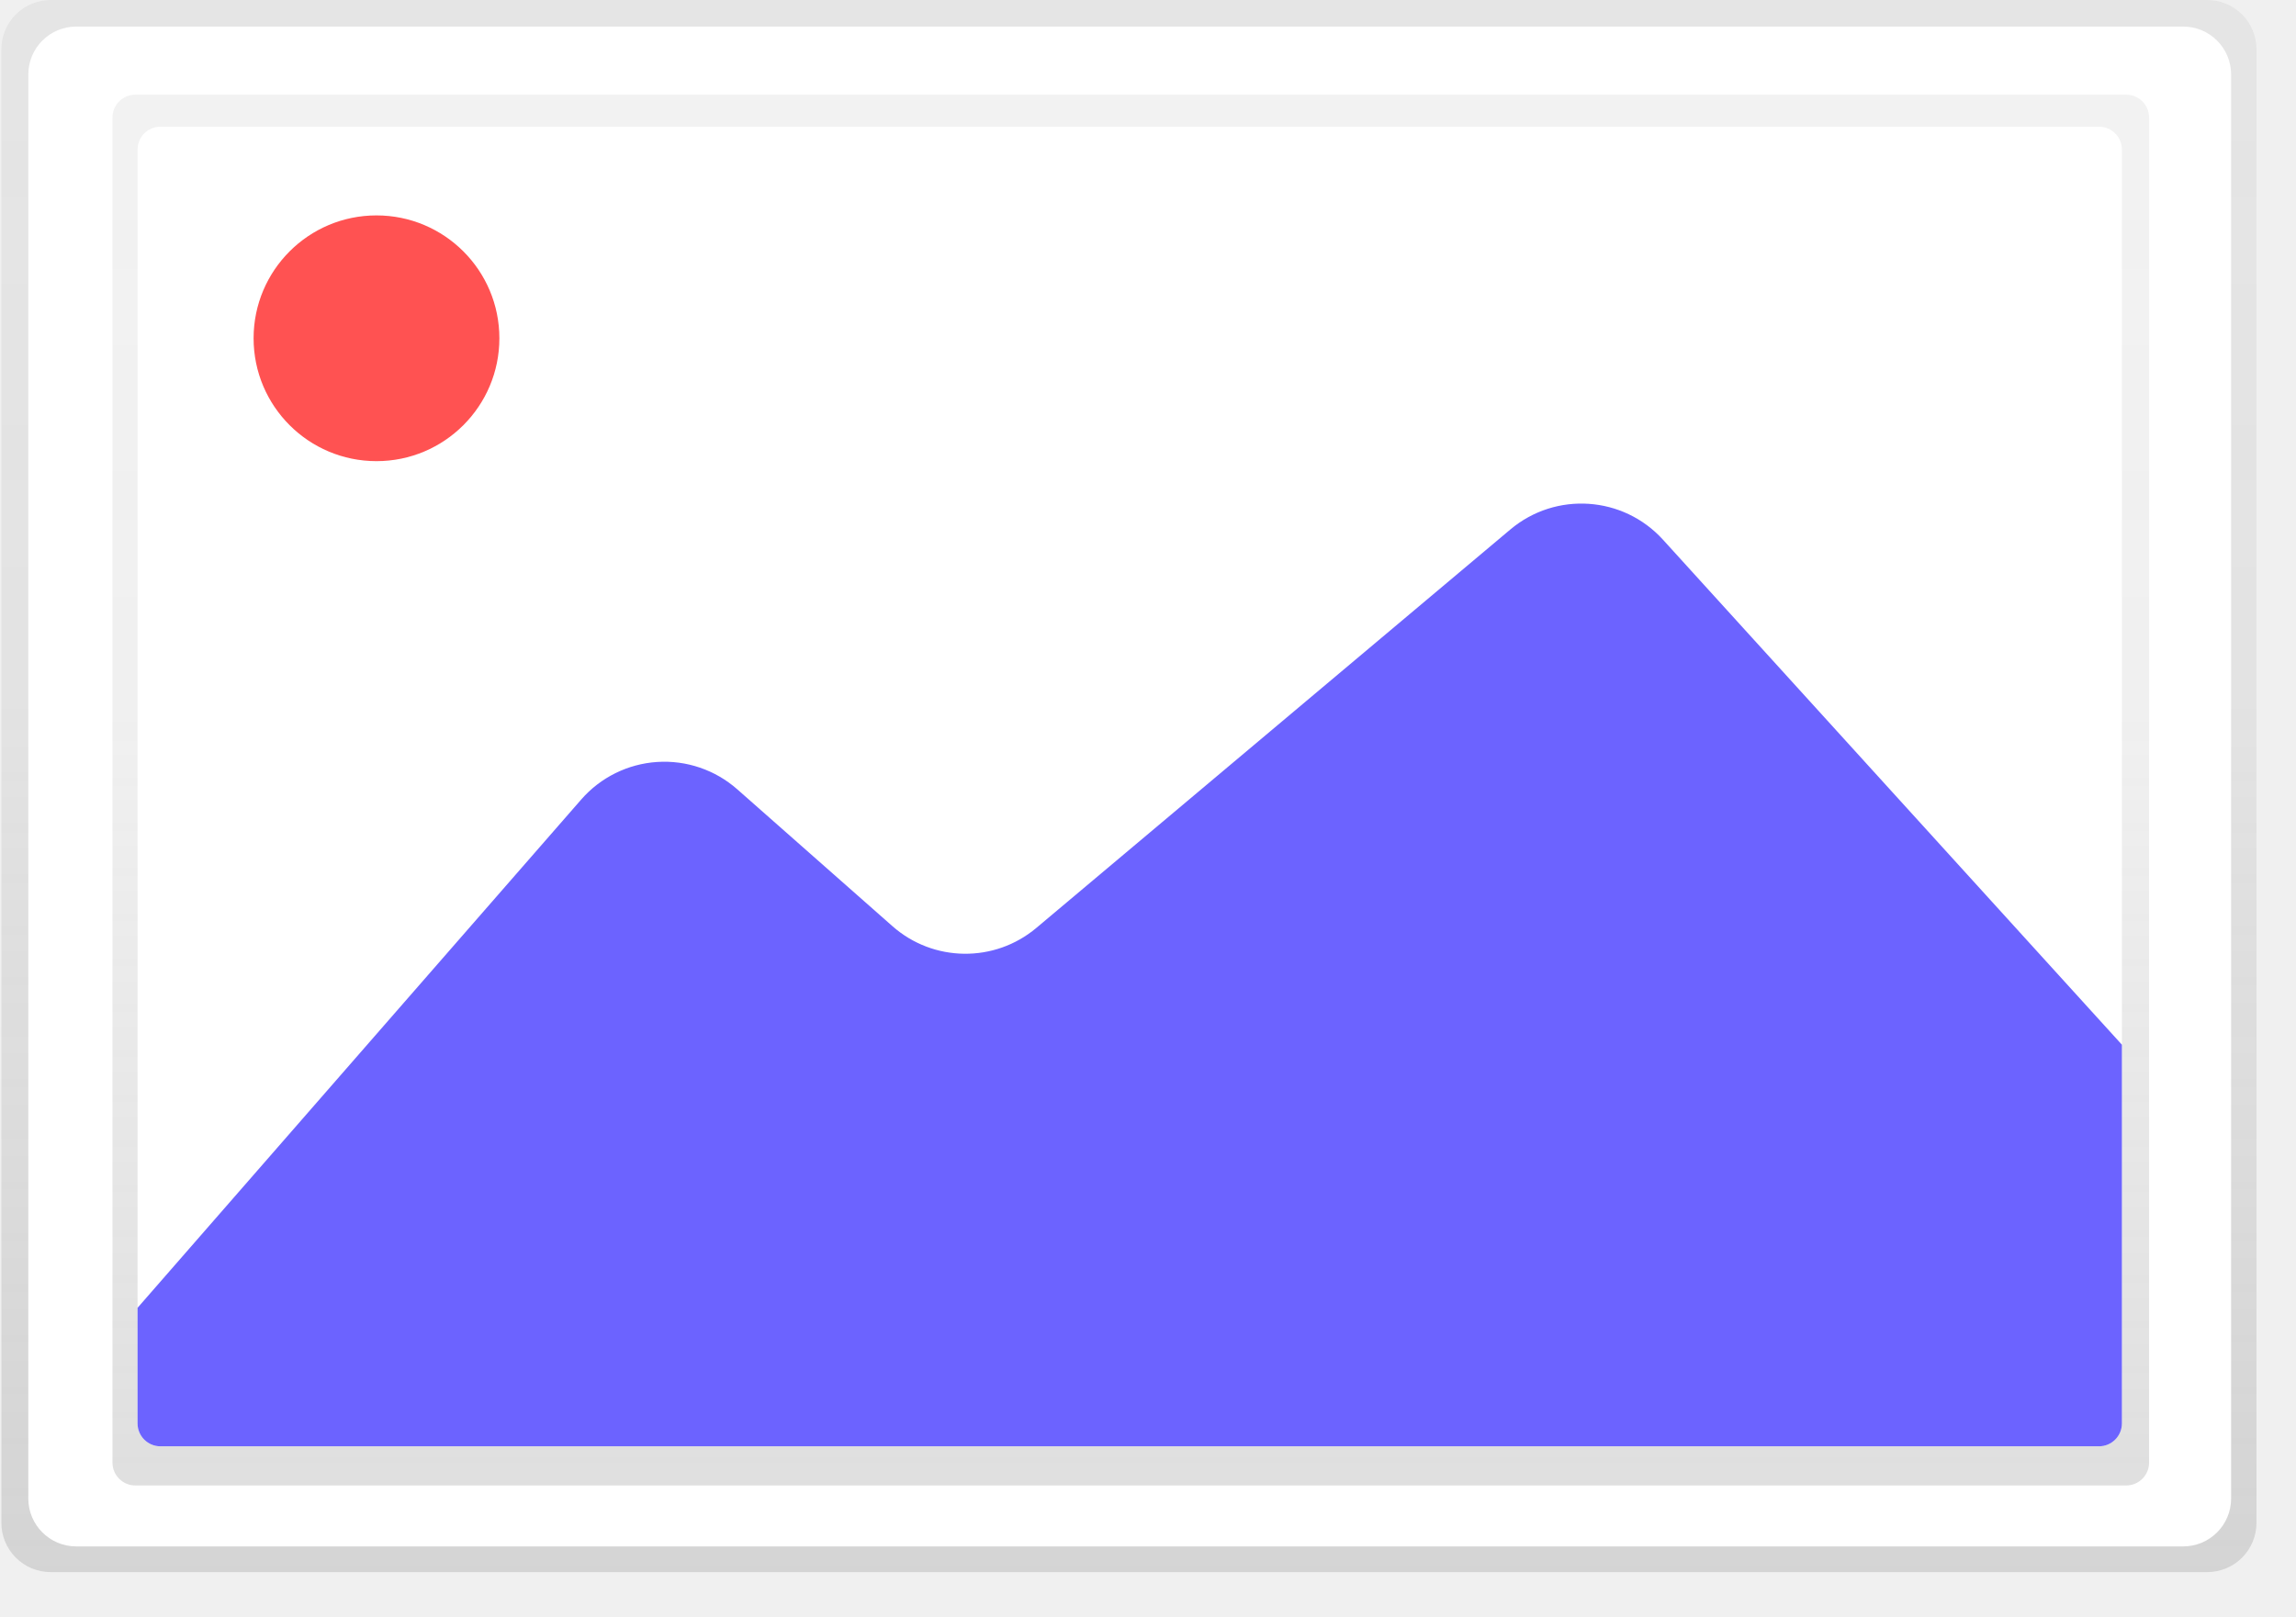
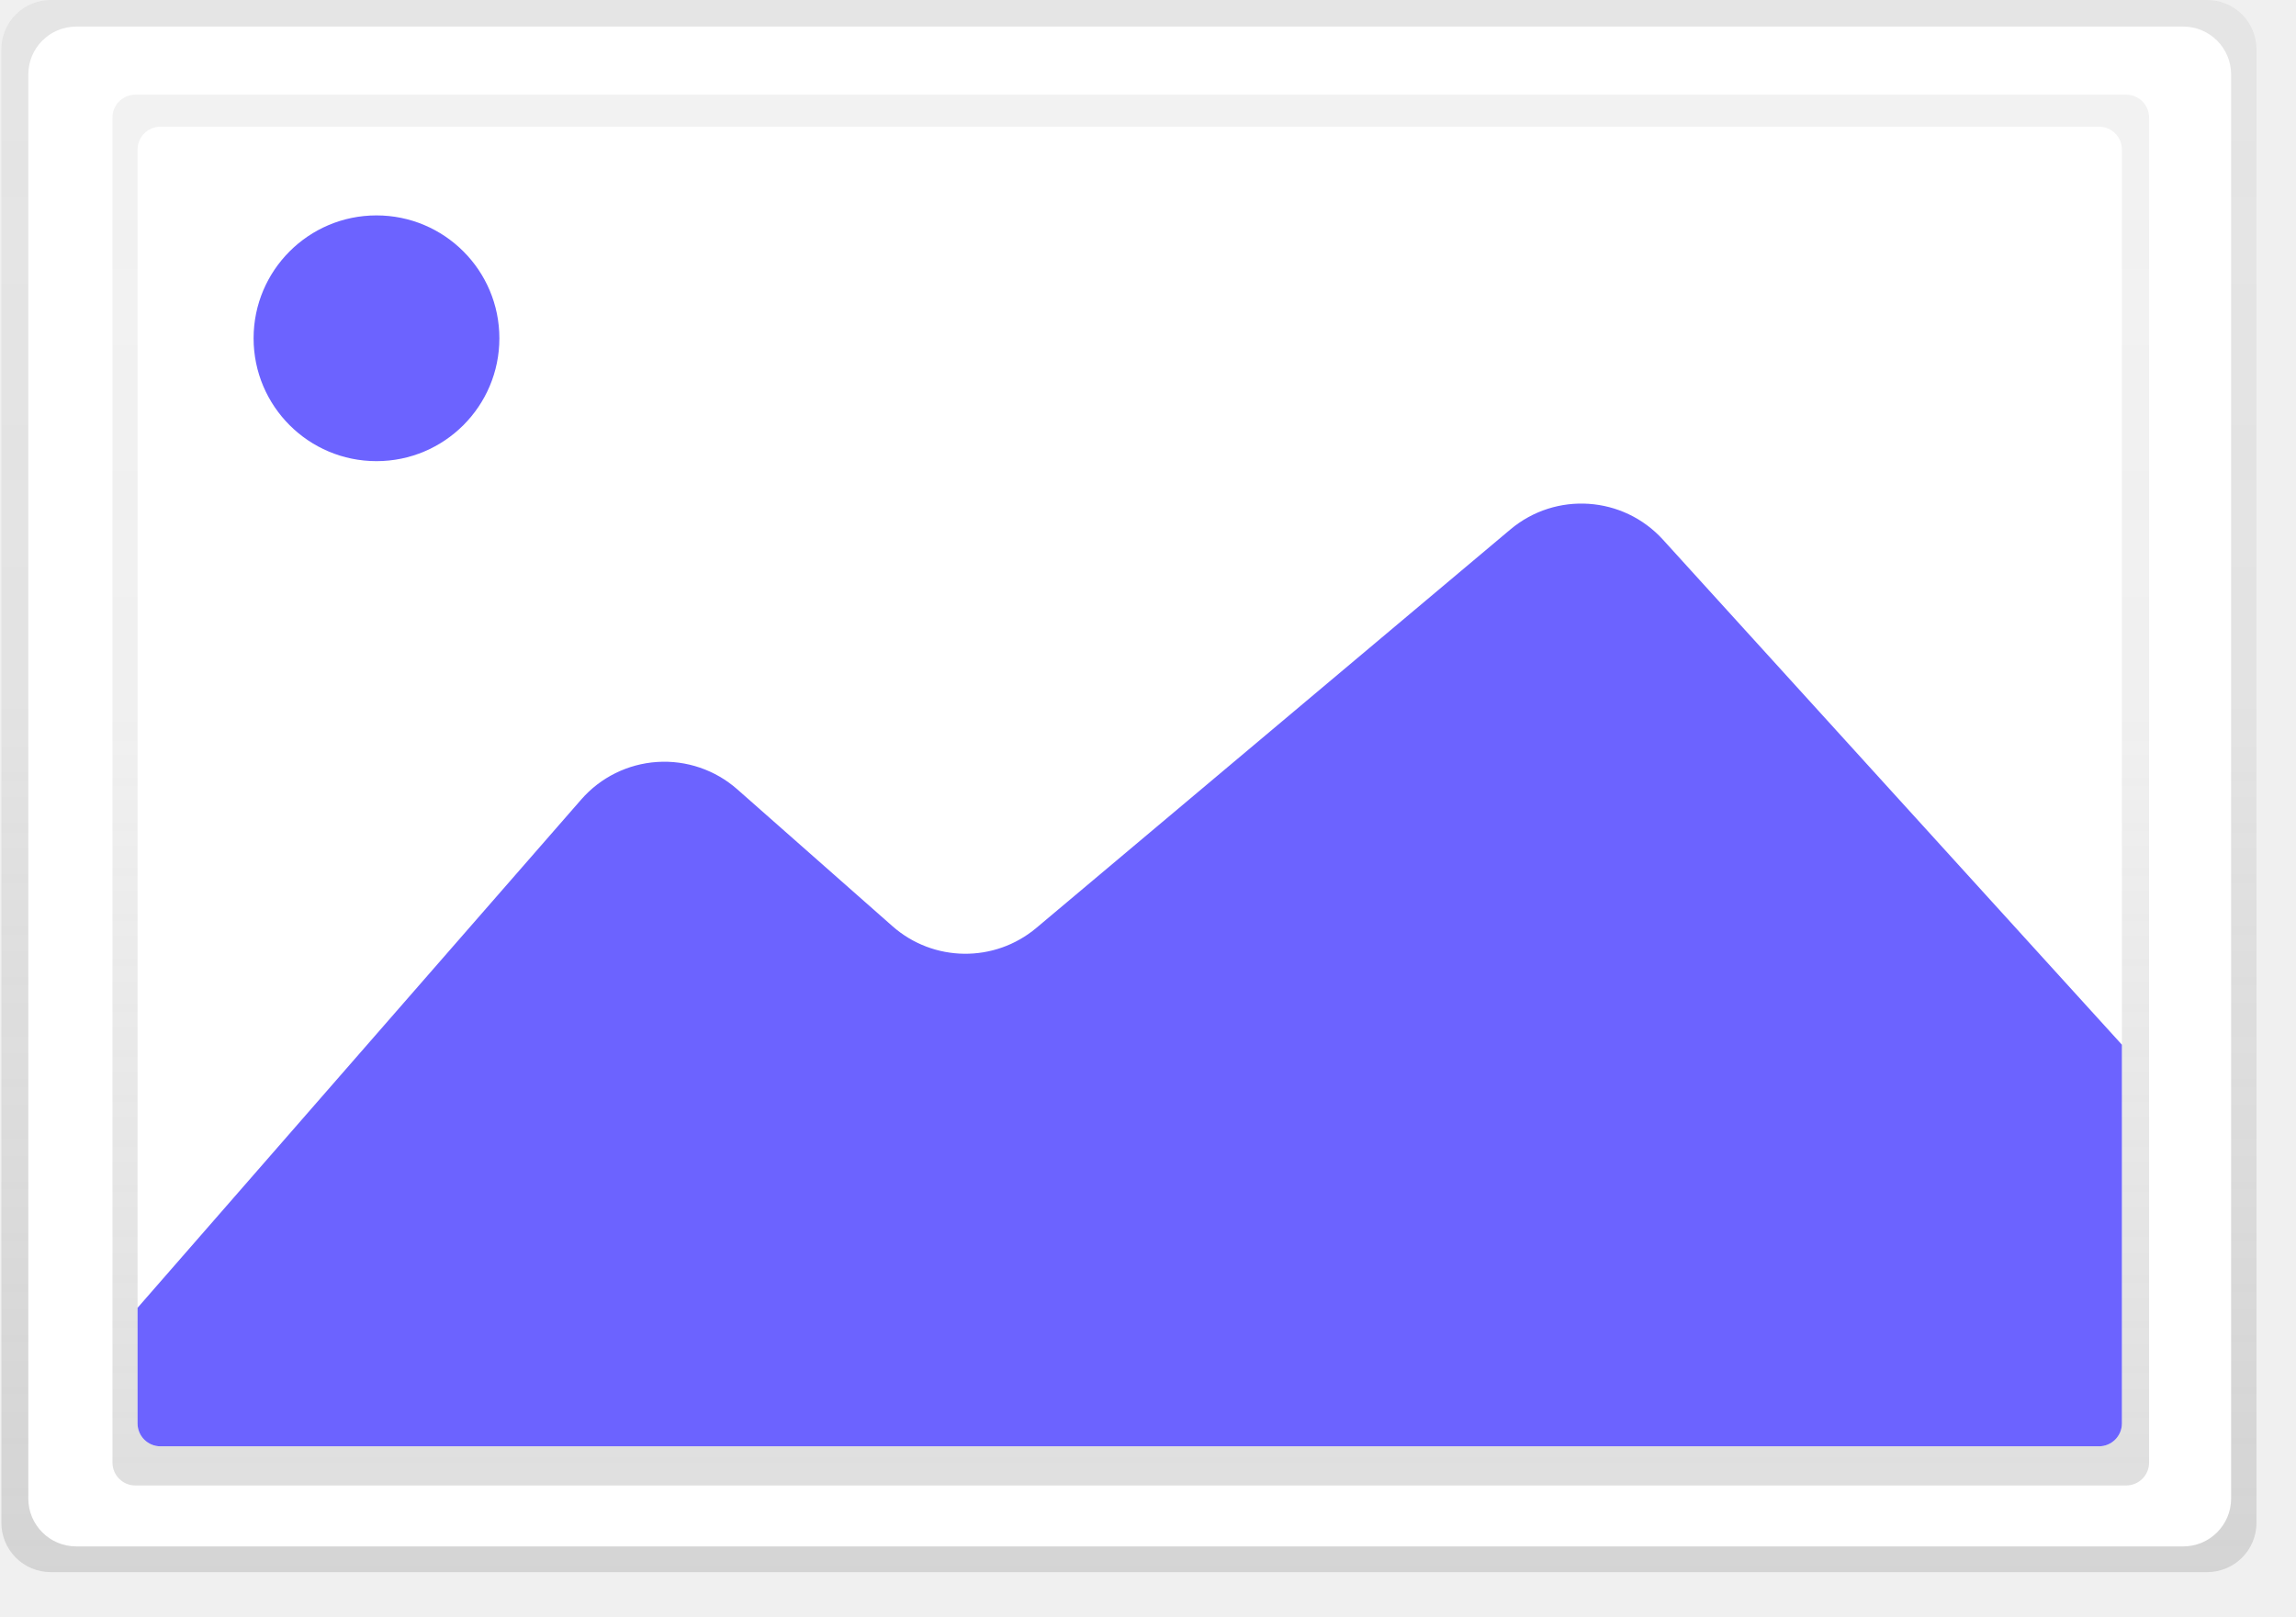
<svg xmlns="http://www.w3.org/2000/svg" xmlns:xlink="http://www.w3.org/1999/xlink" id="e939d086-638f-4996-87fc-c8f8e2e76ed8" data-name="Layer 1" width="887.82" height="625.36" viewBox="0 0 887.82 625.36">
  <defs>
    <linearGradient id="54559514-f8bf-4b72-8b13-4037efd0578e" x1="600" y1="754.02" x2="600" y2="145.98" gradientUnits="userSpaceOnUse">
      <stop offset="0" stop-color="gray" stop-opacity="0.25" />
      <stop offset="0.54" stop-color="gray" stop-opacity="0.12" />
      <stop offset="1" stop-color="gray" stop-opacity="0.1" />
    </linearGradient>
    <linearGradient id="e6455490-a92e-4492-9f58-af2cf304751a" x1="437.25" y1="574.51" x2="437.25" y2="36.62" xlink:href="#54559514-f8bf-4b72-8b13-4037efd0578e" />
    <clipPath id="b627ac0e-a25e-4e67-ba10-e4156399602a" transform="translate(-163.46 -145.98)">
      <rect x="216.65" y="194.98" width="767.31" height="510.36" rx="8.85" ry="8.85" fill="#fff" />
    </clipPath>
  </defs>
  <path d="M1036,734.86A19.06,19.06,0,0,1,1017,754H183a19.06,19.06,0,0,1-19-19.16V165.14A19.06,19.06,0,0,1,183,146H1017a19.06,19.06,0,0,1,19,19.16" transform="translate(-163.46 -145.98)" fill="url(#54559514-f8bf-4b72-8b13-4037efd0578e)" />
  <path d="M1026.19,725.54a18.52,18.52,0,0,1-18.52,18.52H192.93a18.52,18.52,0,0,1-18.52-18.52V174.78a18.52,18.52,0,0,1,18.52-18.52h814.74a18.52,18.52,0,0,1,18.52,18.52" transform="translate(-163.46 -145.98)" fill="#fff" />
  <g id="5f7f4fba-1df4-4c9b-ab6f-3f66810cb66e" data-name="&lt;Rectangle&gt;">
    <rect x="43.49" y="36.62" width="787.52" height="537.89" rx="8.85" ry="8.85" fill="url(#e6455490-a92e-4492-9f58-af2cf304751a)" />
  </g>
  <rect x="53.19" y="49" width="767.31" height="510.36" rx="8.85" ry="8.85" fill="#fff" />
  <g clip-path="url(#b627ac0e-a25e-4e67-ba10-e4156399602a)">
    <path d="M174,700.66,388.21,455.19a42.64,42.64,0,0,1,60.34-3.94l60,52.93a42.64,42.64,0,0,0,55.65.67L747.52,350.73a42.64,42.64,0,0,1,59,4l225,247.64a42.64,42.64,0,0,1,10.91,24.9l8.68,97.69a42.64,42.64,0,0,1-42.48,46.42H206.11A42.64,42.64,0,0,1,163.48,730h0A42.64,42.64,0,0,1,174,700.66Z" transform="translate(-163.46 -145.98)" fill="#6c63ff" />
  </g>
-   <circle cx="145.58" cy="130.83" r="47.52" fill="#ff5252" />
+   <circle cx="145.58" cy="130.83" r="47.52" fill="#6c63ff" />
</svg>
